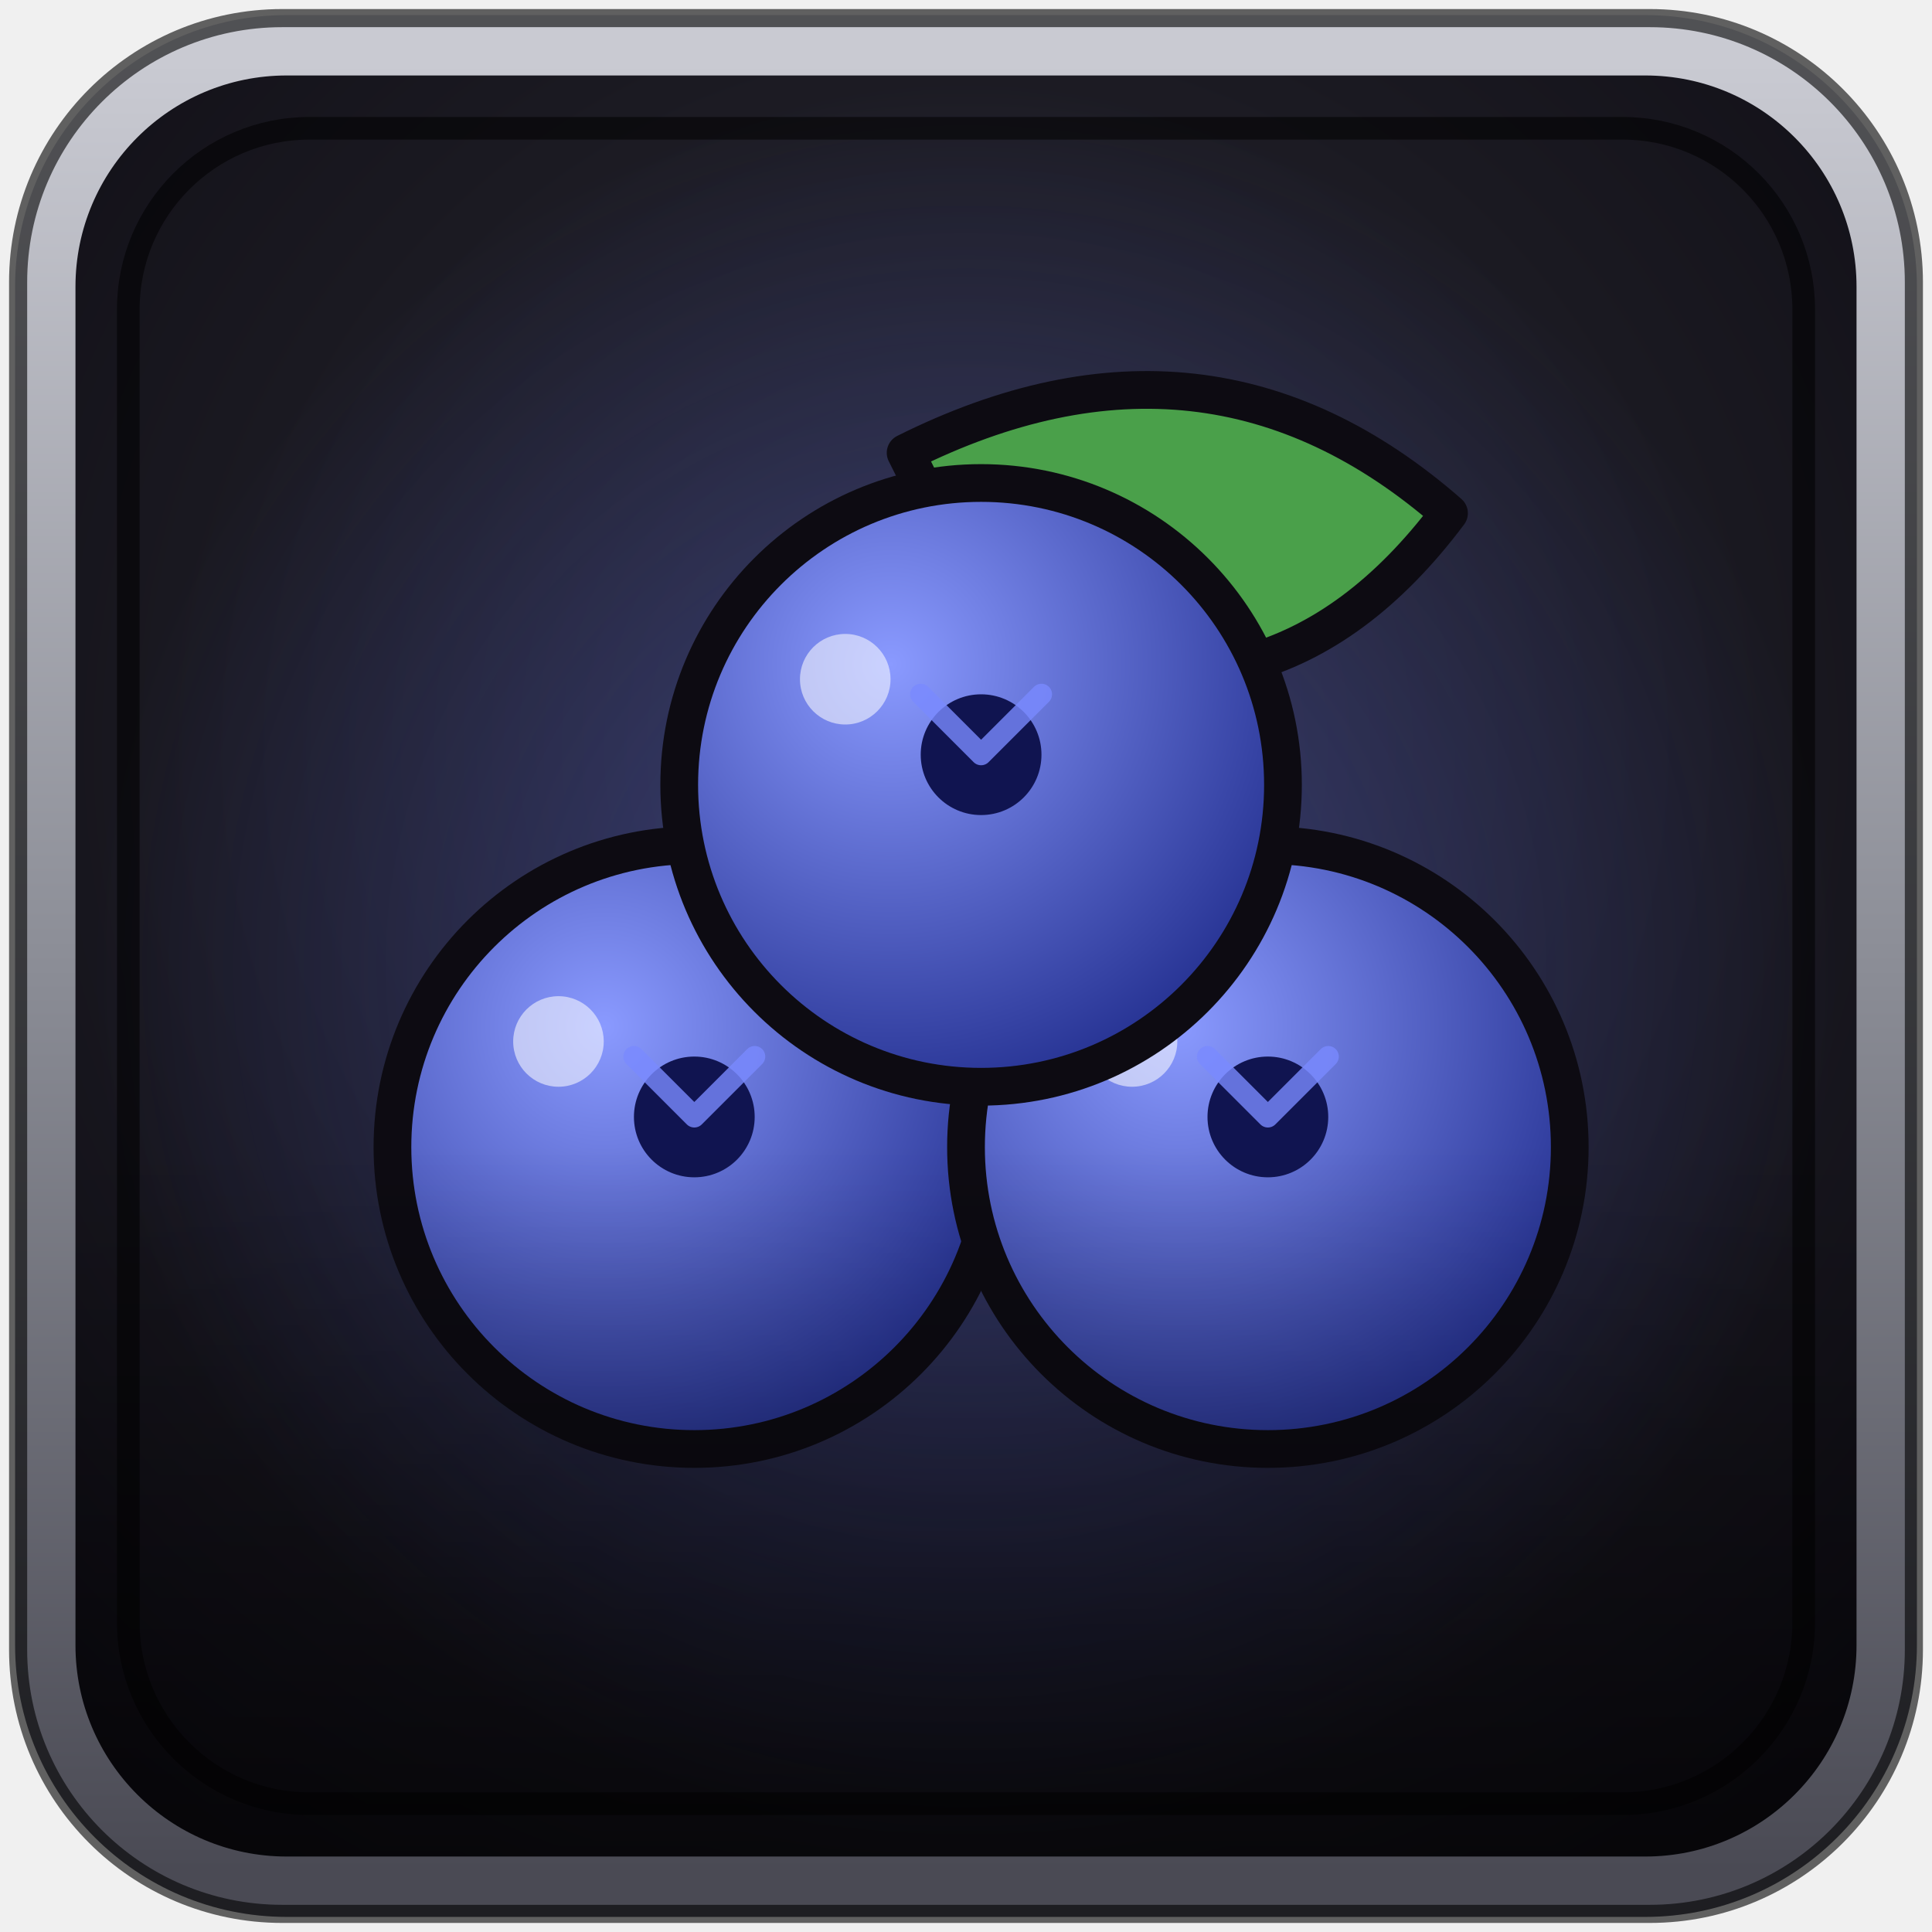
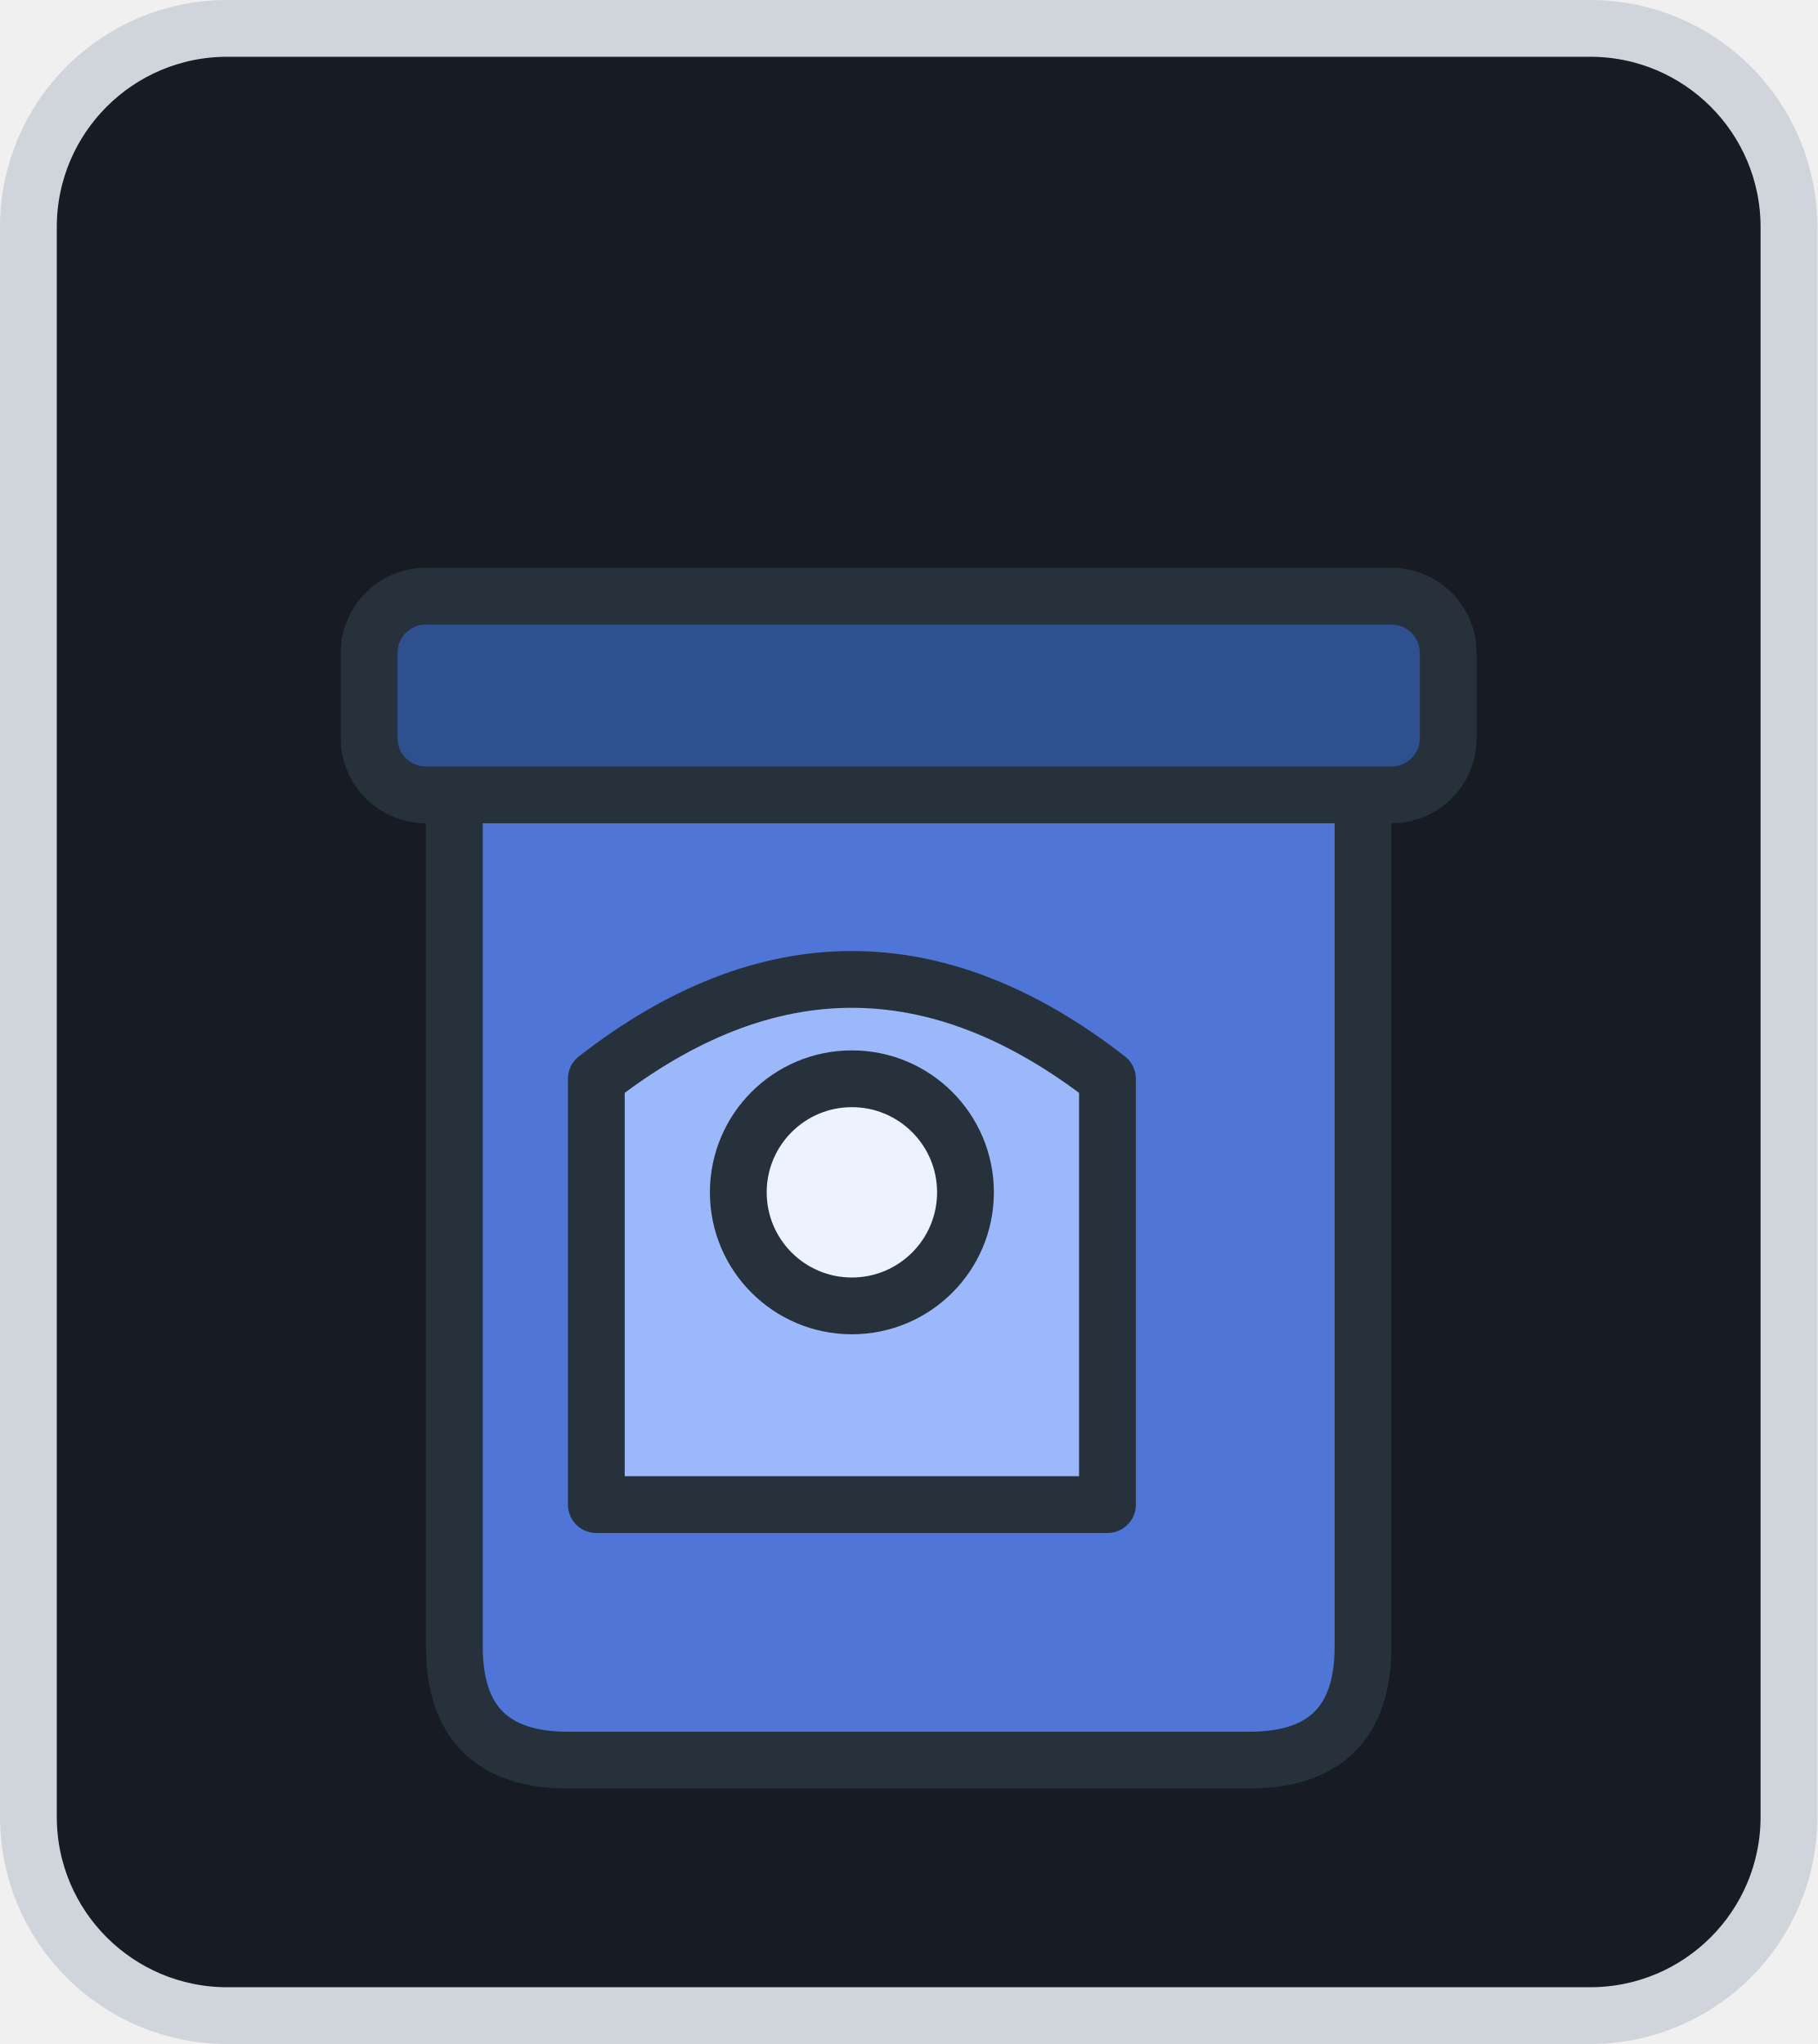
- <svg xmlns="http://www.w3.org/2000/svg" viewBox="0 0 128 128" width="128" height="128" role="img" aria-label="Wild Blueberries">
-   <defs>
-     <radialGradient id="food_blueberry_bg" cx=".5" cy=".38" r=".8">
-       <stop offset="0" stop-color="#2b2b34" />
-       <stop offset="1" stop-color="#0b0910" />
-     </radialGradient>
-     <linearGradient id="food_blueberry_rim" x1="0" y1="0" x2="0" y2="1">
-       <stop offset="0" stop-color="#c9cad2" />
-       <stop offset=".5" stop-color="#8b8d96" />
-       <stop offset="1" stop-color="#4a4a54" />
-     </linearGradient>
-     <radialGradient id="food_blueberry_gl" cx=".5" cy=".5" r=".5">
-       <stop offset="0" stop-color="#5a6aff" stop-opacity=".38" />
-       <stop offset="1" stop-color="#5a6aff" stop-opacity="0" />
-     </radialGradient>
-     <linearGradient id="food_blueberry_vg" x1="0" y1="0" x2="0" y2="1">
-       <stop offset=".6" stop-color="#000" stop-opacity="0" />
-       <stop offset="1" stop-color="#000" stop-opacity=".55" />
-     </linearGradient>
-     <radialGradient id="food_blueberry_1" cx="0.35" cy="0.3" r="0.8">
-       <stop offset="0" stop-color="#8a9aff" stop-opacity="1" />
-       <stop offset="1" stop-color="#1e2a8a" stop-opacity="1" />
-     </radialGradient>
-     <radialGradient id="food_blueberry_2" cx="0.35" cy="0.3" r="0.8">
-       <stop offset="0" stop-color="#8a9aff" stop-opacity="1" />
-       <stop offset="1" stop-color="#1e2a8a" stop-opacity="1" />
-     </radialGradient>
-     <radialGradient id="food_blueberry_3" cx="0.35" cy="0.3" r="0.8">
-       <stop offset="0" stop-color="#8a9aff" stop-opacity="1" />
-       <stop offset="1" stop-color="#1e2a8a" stop-opacity="1" />
-     </radialGradient>
-   </defs>
-   <rect x="3" y="3" width="122" height="122" rx="16" fill="url(#food_blueberry_bg)" />
-   <circle cx="64" cy="64" r="58" fill="url(#food_blueberry_gl)" />
-   <path d="M60 30 Q80 20 96 34 Q84 50 66 42 Z" fill="#4aa04a" stroke="#0d0b12" stroke-width="2.5" stroke-linejoin="round" stroke-linecap="round" />
-   <circle cx="46" cy="76" r="20" fill="url(#food_blueberry_1)" stroke="#0d0b12" stroke-width="2.5" stroke-linejoin="round" stroke-linecap="round" />
-   <circle cx="46" cy="74.0" r="4" fill="#101450" />
-   <path d="M42 70.0 l4 4 l4 -4" fill="none" stroke="#7a8aff" stroke-width="1.4" stroke-opacity="0.8" stroke-linecap="round" stroke-linejoin="round" />
-   <circle cx="37.0" cy="69.0" r="3" fill="#fff" fill-opacity=".55" />
-   <circle cx="84" cy="76" r="20" fill="url(#food_blueberry_2)" stroke="#0d0b12" stroke-width="2.5" stroke-linejoin="round" stroke-linecap="round" />
-   <circle cx="84" cy="74.0" r="4" fill="#101450" />
-   <path d="M80 70.0 l4 4 l4 -4" fill="none" stroke="#7a8aff" stroke-width="1.4" stroke-opacity="0.8" stroke-linecap="round" stroke-linejoin="round" />
-   <circle cx="75.0" cy="69.0" r="3" fill="#fff" fill-opacity=".55" />
-   <circle cx="65" cy="52" r="20" fill="url(#food_blueberry_3)" stroke="#0d0b12" stroke-width="2.5" stroke-linejoin="round" stroke-linecap="round" />
-   <circle cx="65" cy="50.0" r="4" fill="#101450" />
-   <path d="M61 46.0 l4 4 l4 -4" fill="none" stroke="#7a8aff" stroke-width="1.4" stroke-opacity="0.8" stroke-linecap="round" stroke-linejoin="round" />
-   <circle cx="56.0" cy="45.0" r="3" fill="#fff" fill-opacity=".55" />
-   <rect x="3" y="3" width="122" height="122" rx="16" fill="url(#food_blueberry_vg)" />
-   <rect x="8.5" y="8.5" width="111" height="111" rx="12" fill="none" stroke="#000" stroke-opacity=".55" stroke-width="1.5" />
-   <rect x="3" y="3" width="122" height="122" rx="16" fill="none" stroke="url(#food_blueberry_rim)" stroke-width="4" />
-   <rect x="1.2" y="1.2" width="125.6" height="125.6" rx="17.5" fill="none" stroke="#000" stroke-opacity=".6" stroke-width="1.2" />
+ <svg xmlns="http://www.w3.org/2000/svg" viewBox="0 0 64 72" role="img" aria-label="food_blueberry">
+   <rect x="1" y="1" width="62" height="70" rx="7" fill="#171c24" stroke="#d0d4db" stroke-width="2" />
+   <g fill="#4f76d6" stroke="#27313b" stroke-width="2" stroke-linejoin="round">
+     <path d="M16 26H48V58Q48 62 44 62H20Q16 62 16 58Z" />
+     <rect x="13" y="21" width="38" height="7" rx="2" fill="#2e508f" />
+     <path d="M21 38Q30 31 39 38V53H21Z" fill="#9ab8fa" />
+     <circle cx="30" cy="42" r="4" fill="#ecf3ff" />
+   </g>
</svg>
